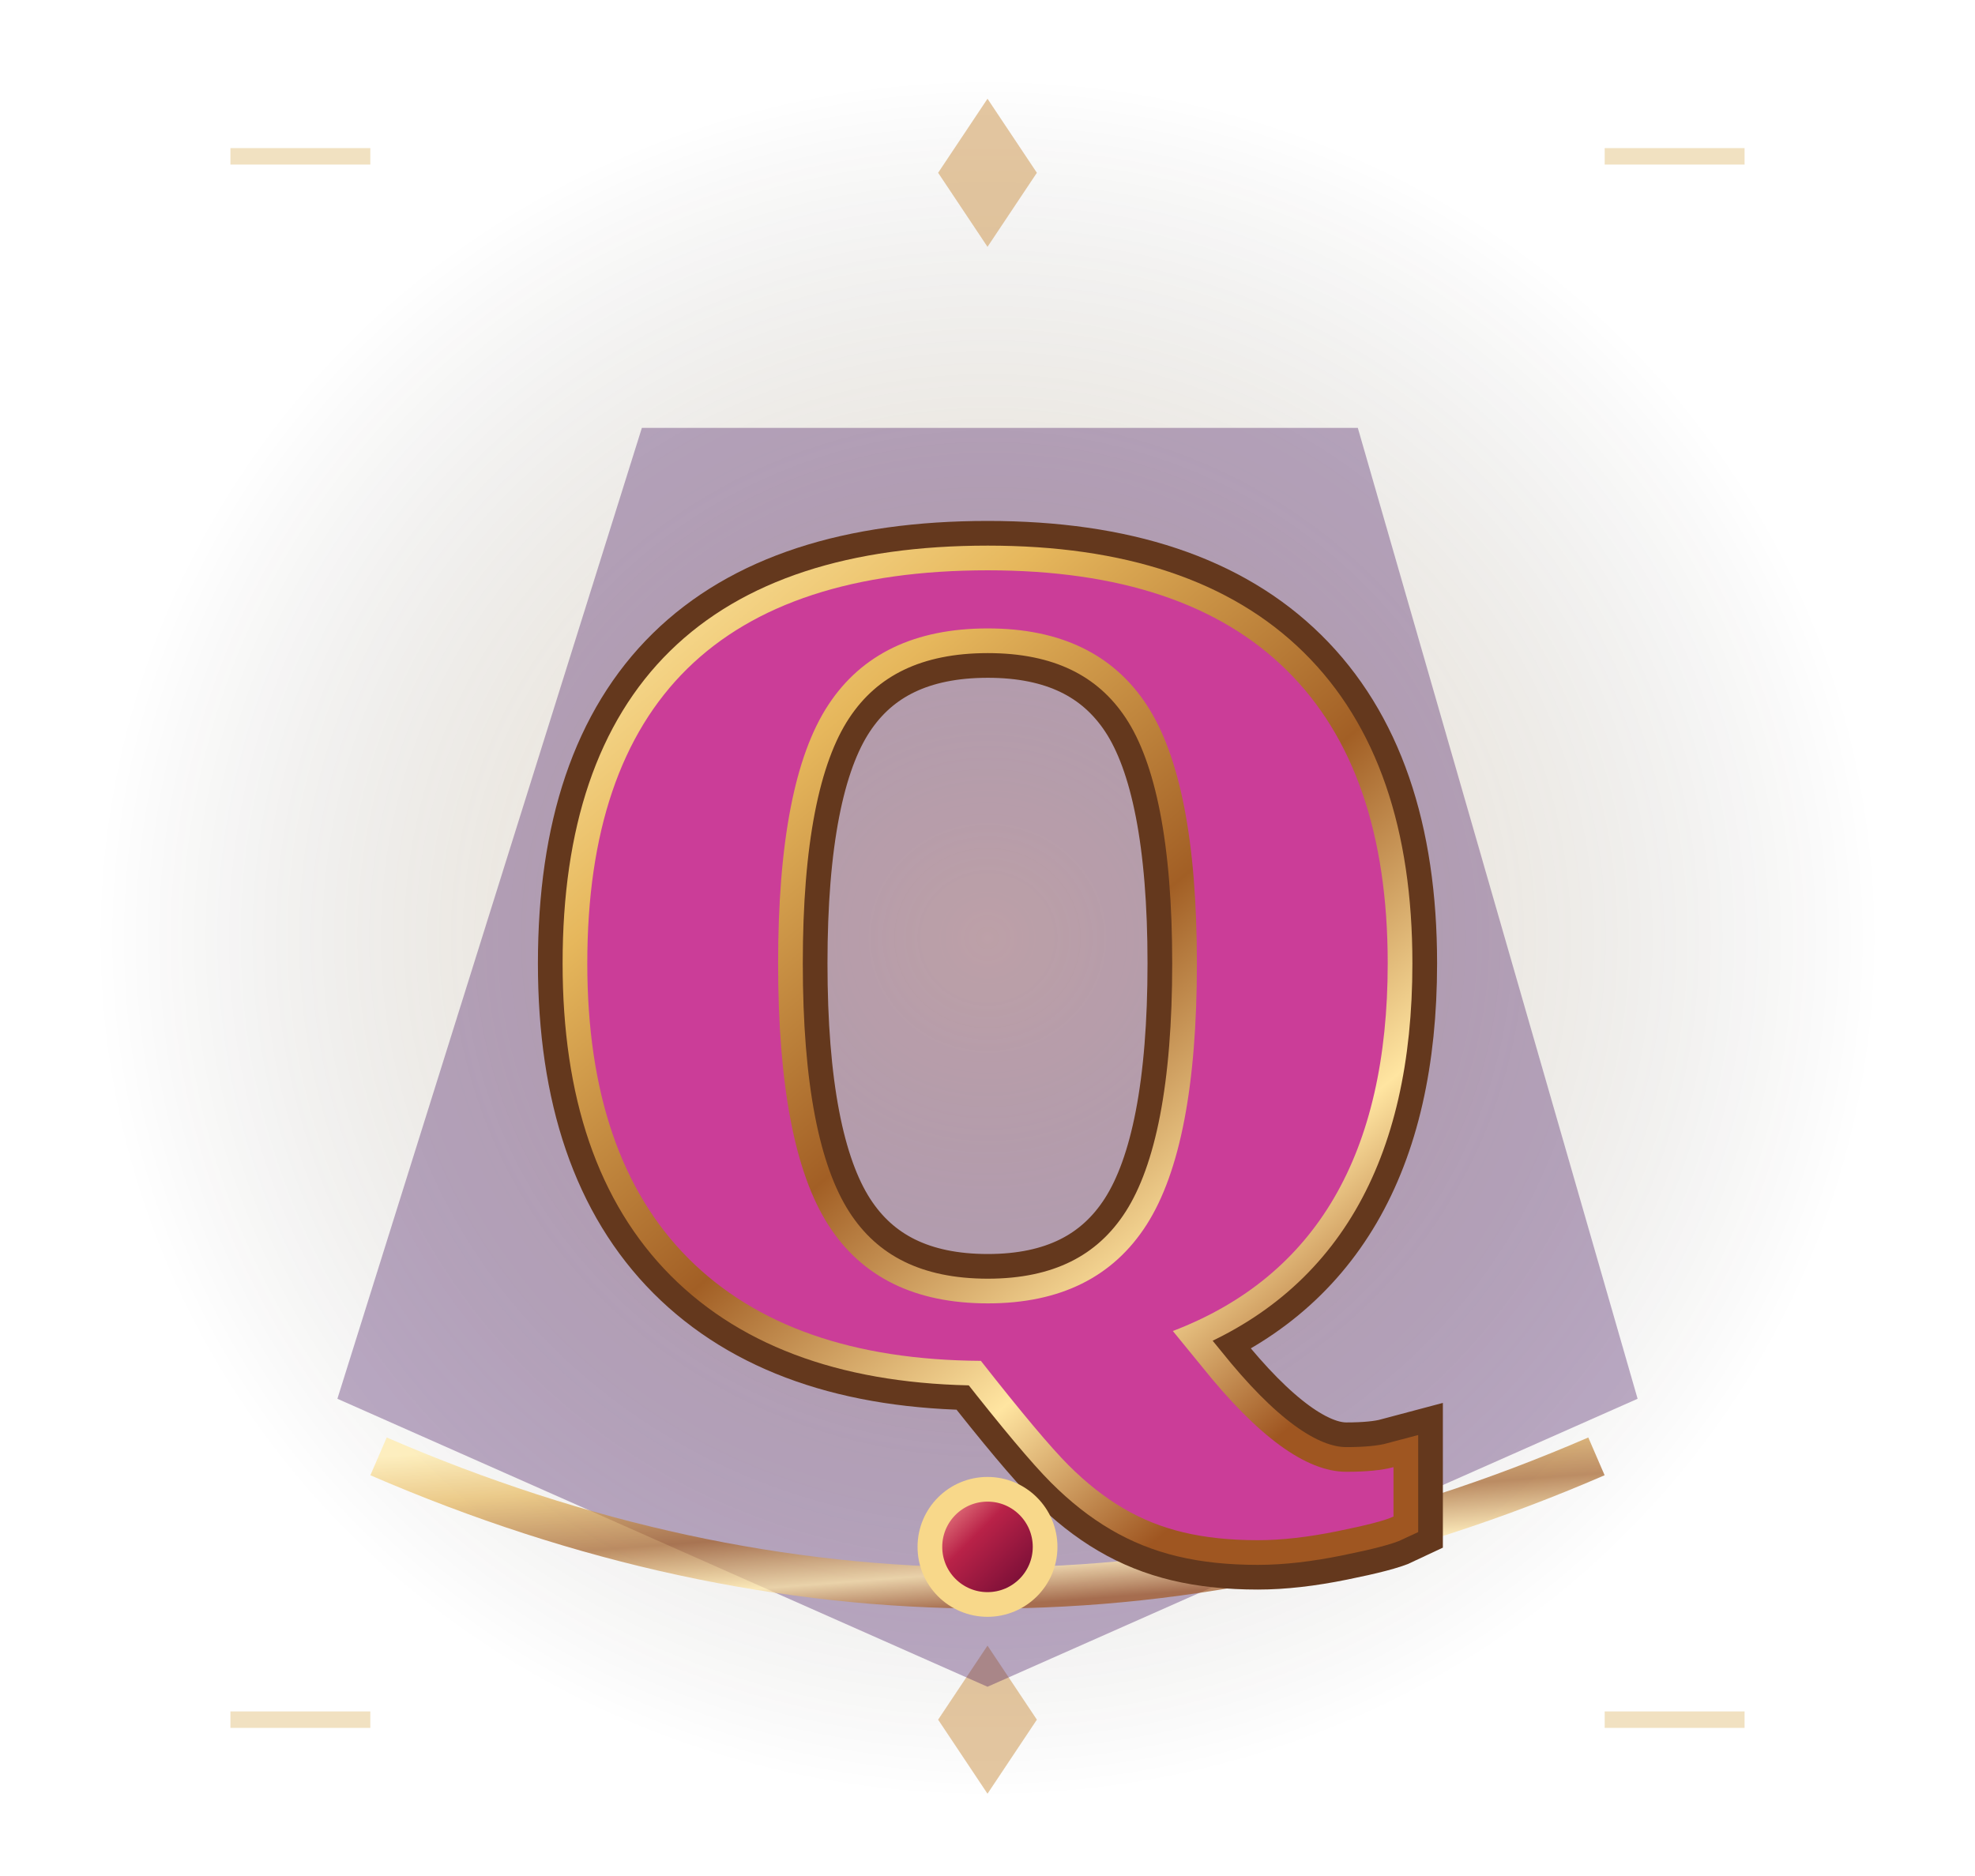
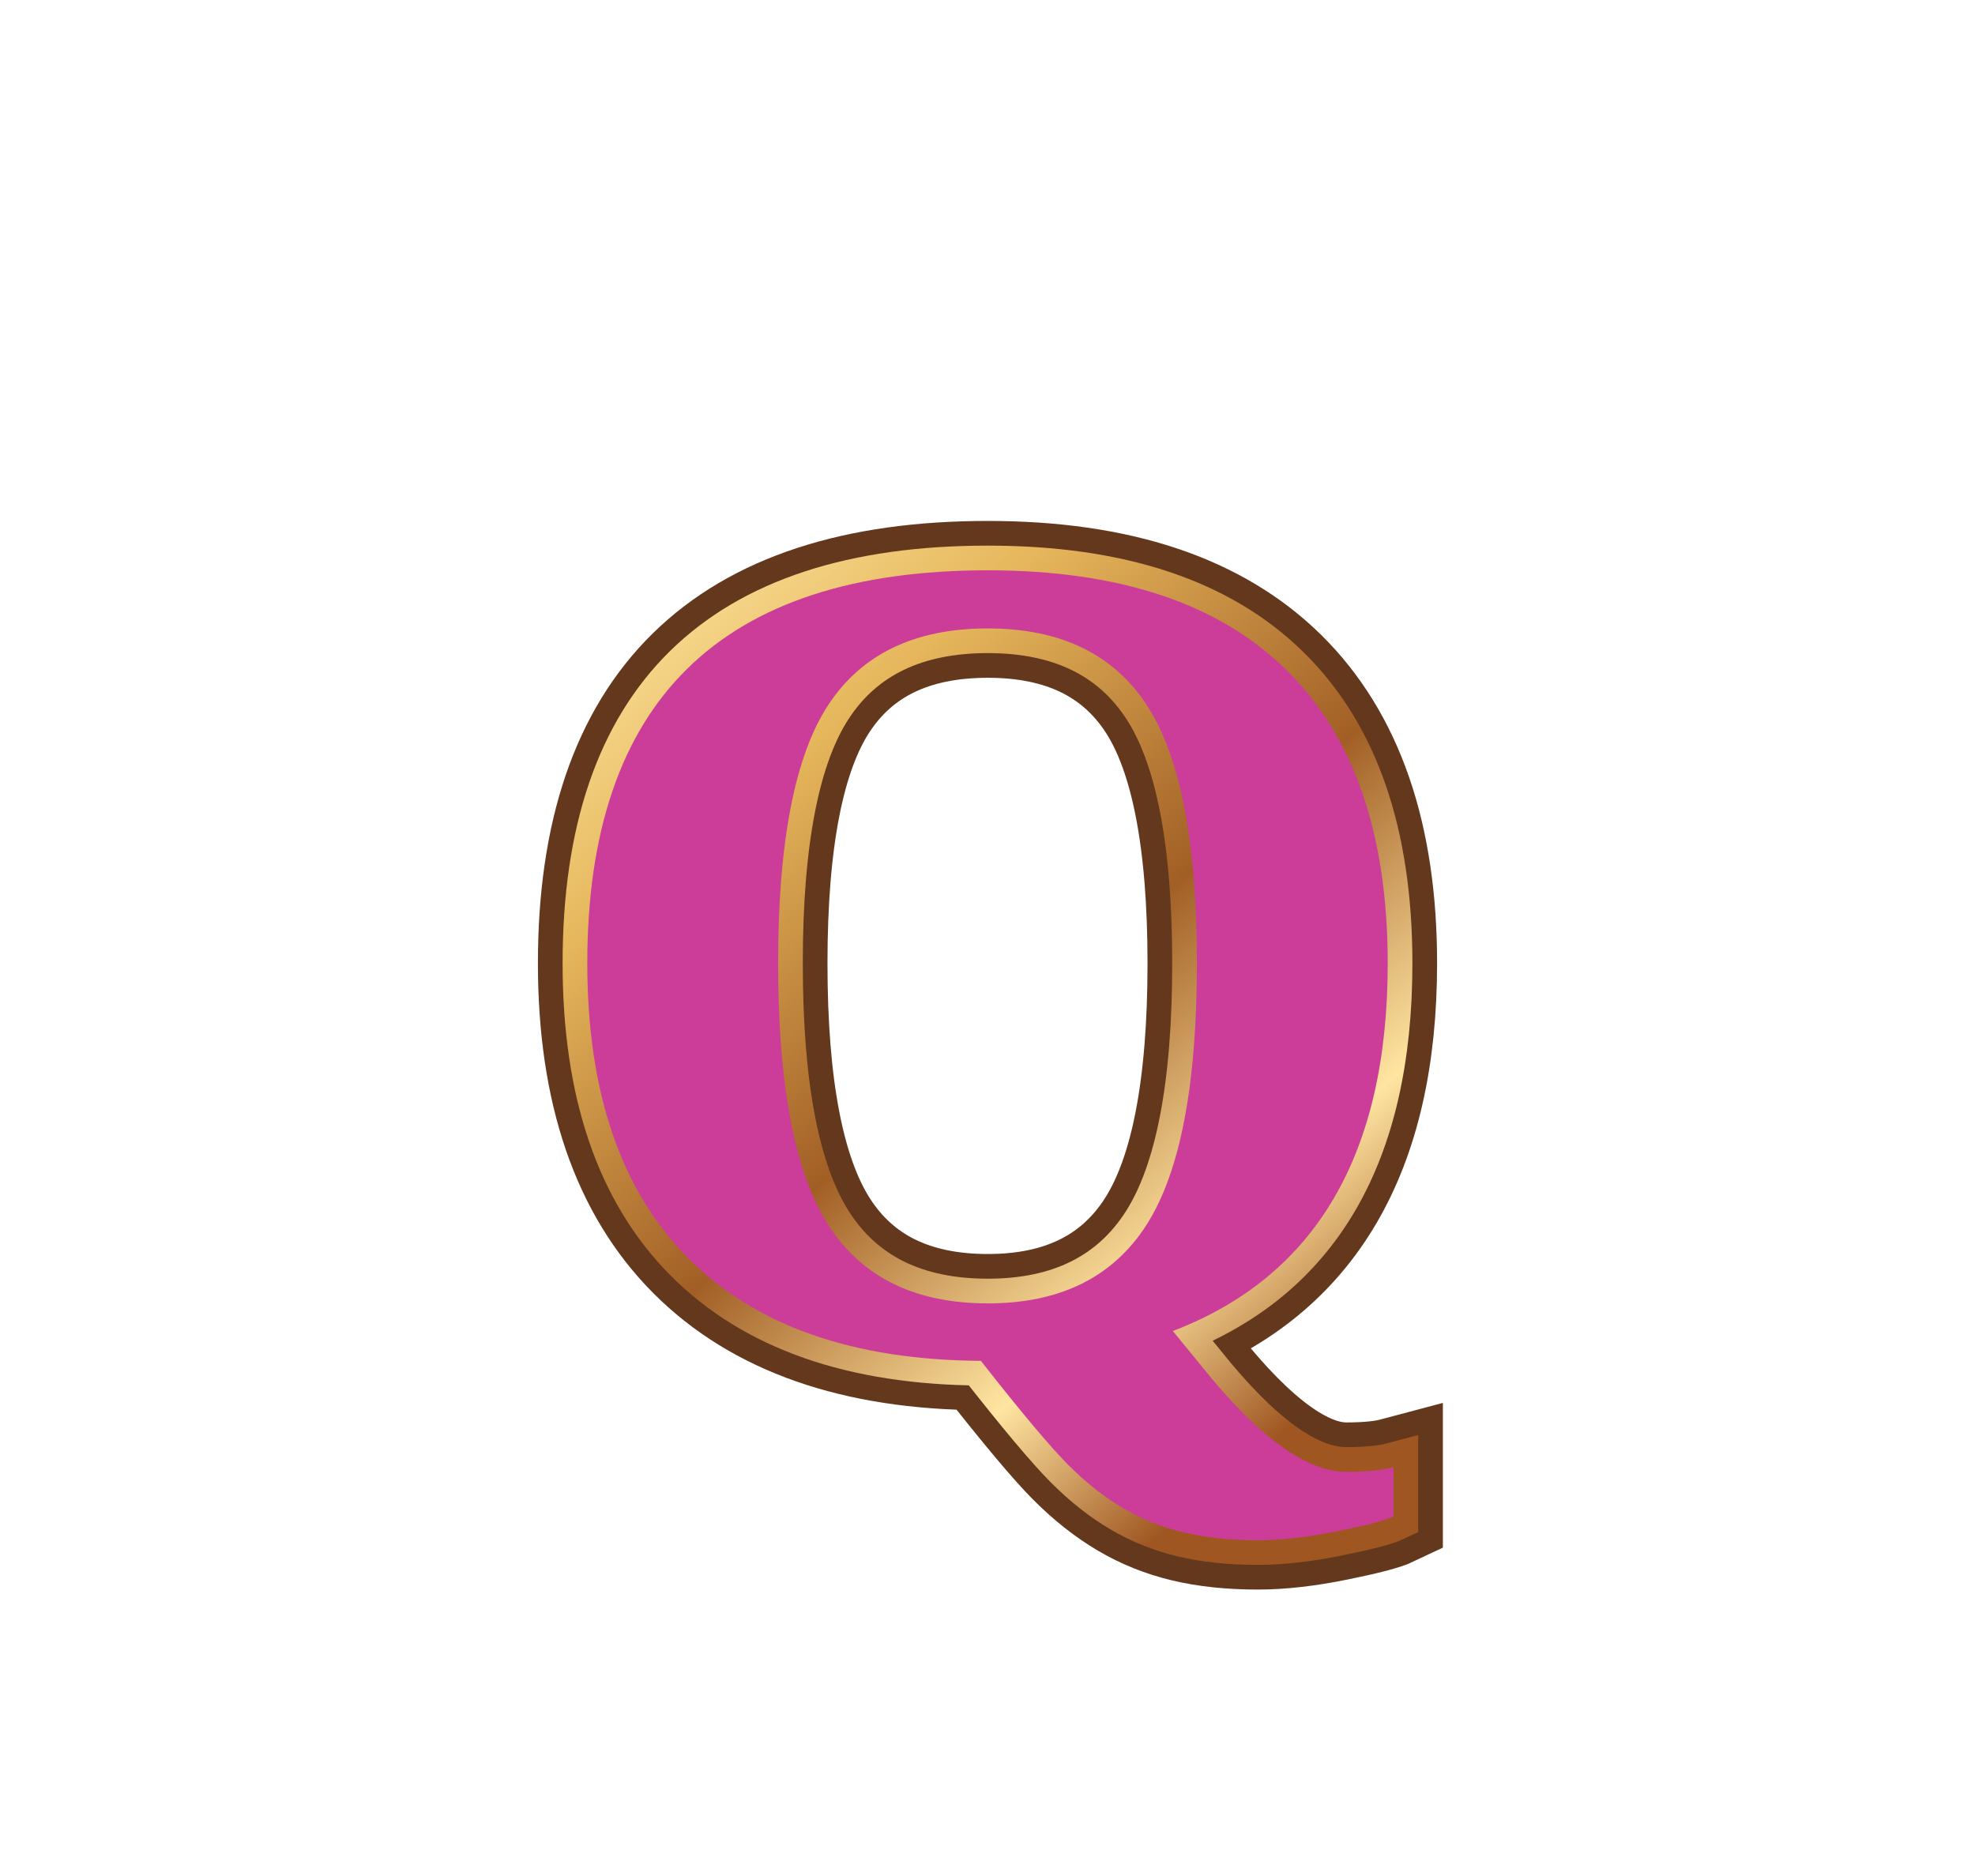
<svg xmlns="http://www.w3.org/2000/svg" viewBox="0 0 240 228" width="240" height="228">
  <defs>
    <linearGradient id="gold" x1="0" y1="0" x2="0.7" y2="1">
      <stop stop-color="#ffeaa6" />
      <stop offset=".25" stop-color="#e6b75c" />
      <stop offset=".56" stop-color="#a25f25" />
      <stop offset=".82" stop-color="#ffe5a1" />
      <stop offset="1" stop-color="#9f5621" />
    </linearGradient>
    <linearGradient id="lapis" x1="0" y1="0" x2="1" y2="1">
      <stop stop-color="#66e8ed" />
      <stop offset=".37" stop-color="#1479a7" />
      <stop offset="1" stop-color="#122359" />
    </linearGradient>
    <linearGradient id="ruby" x1="0" y1="0" x2="1" y2="1">
      <stop stop-color="#ffaea1" />
      <stop offset=".4" stop-color="#b92248" />
      <stop offset="1" stop-color="#5d062f" />
    </linearGradient>
    <radialGradient id="halo">
      <stop stop-color="#ffc15d" stop-opacity=".3" />
      <stop offset="1" stop-color="#000" stop-opacity="0" />
    </radialGradient>
    <linearGradient id="stone" x1="0" x2="1" y1="0" y2="1">
      <stop stop-color="#54362c" />
      <stop offset=".4" stop-color="#251b29" />
      <stop offset="1" stop-color="#120f19" />
    </linearGradient>
    <filter id="glow">
      <feGaussianBlur stdDeviation="3" result="b" />
      <feMerge>
        <feMergeNode in="b" />
        <feMergeNode in="SourceGraphic" />
      </feMerge>
    </filter>
  </defs>
-   <ellipse cx="120" cy="114" rx="108" ry="104" fill="url(#halo)" />
-   <path d="M28 19L45 19M195 19L212 19M28 209L45 209M195 209L212 209" stroke="#e1bd75" opacity=".45" stroke-width="2" />
-   <path d="M120 12l6 9-6 9-6-9zM120 200l6 9-6 9-6-9z" fill="#d2a263" opacity=".6" />
  <g>
-     <path d="M41 170L78 52H165L199 170 120 205Z" fill="#4d1f65" opacity=".37" />
-     <path d="M46 177Q120 209 194 177" fill="none" stroke="url(#gold)" stroke-width="5" opacity=".7" />
    <text x="120" y="164" text-anchor="middle" font-family="Georgia,'Times New Roman',serif" font-weight="bold" font-size="143" paint-order="stroke" stroke="#64381d" stroke-width="12" fill="#cb3d98">Q</text>
    <text x="120" y="164" text-anchor="middle" font-family="Georgia,'Times New Roman',serif" font-weight="bold" font-size="143" paint-order="stroke" stroke="url(#gold)" stroke-width="6" fill="#cb3d98">Q</text>
-     <circle cx="120" cy="188" r="7" fill="url(#ruby)" stroke="#f8d88a" stroke-width="3" />
  </g>
</svg>
